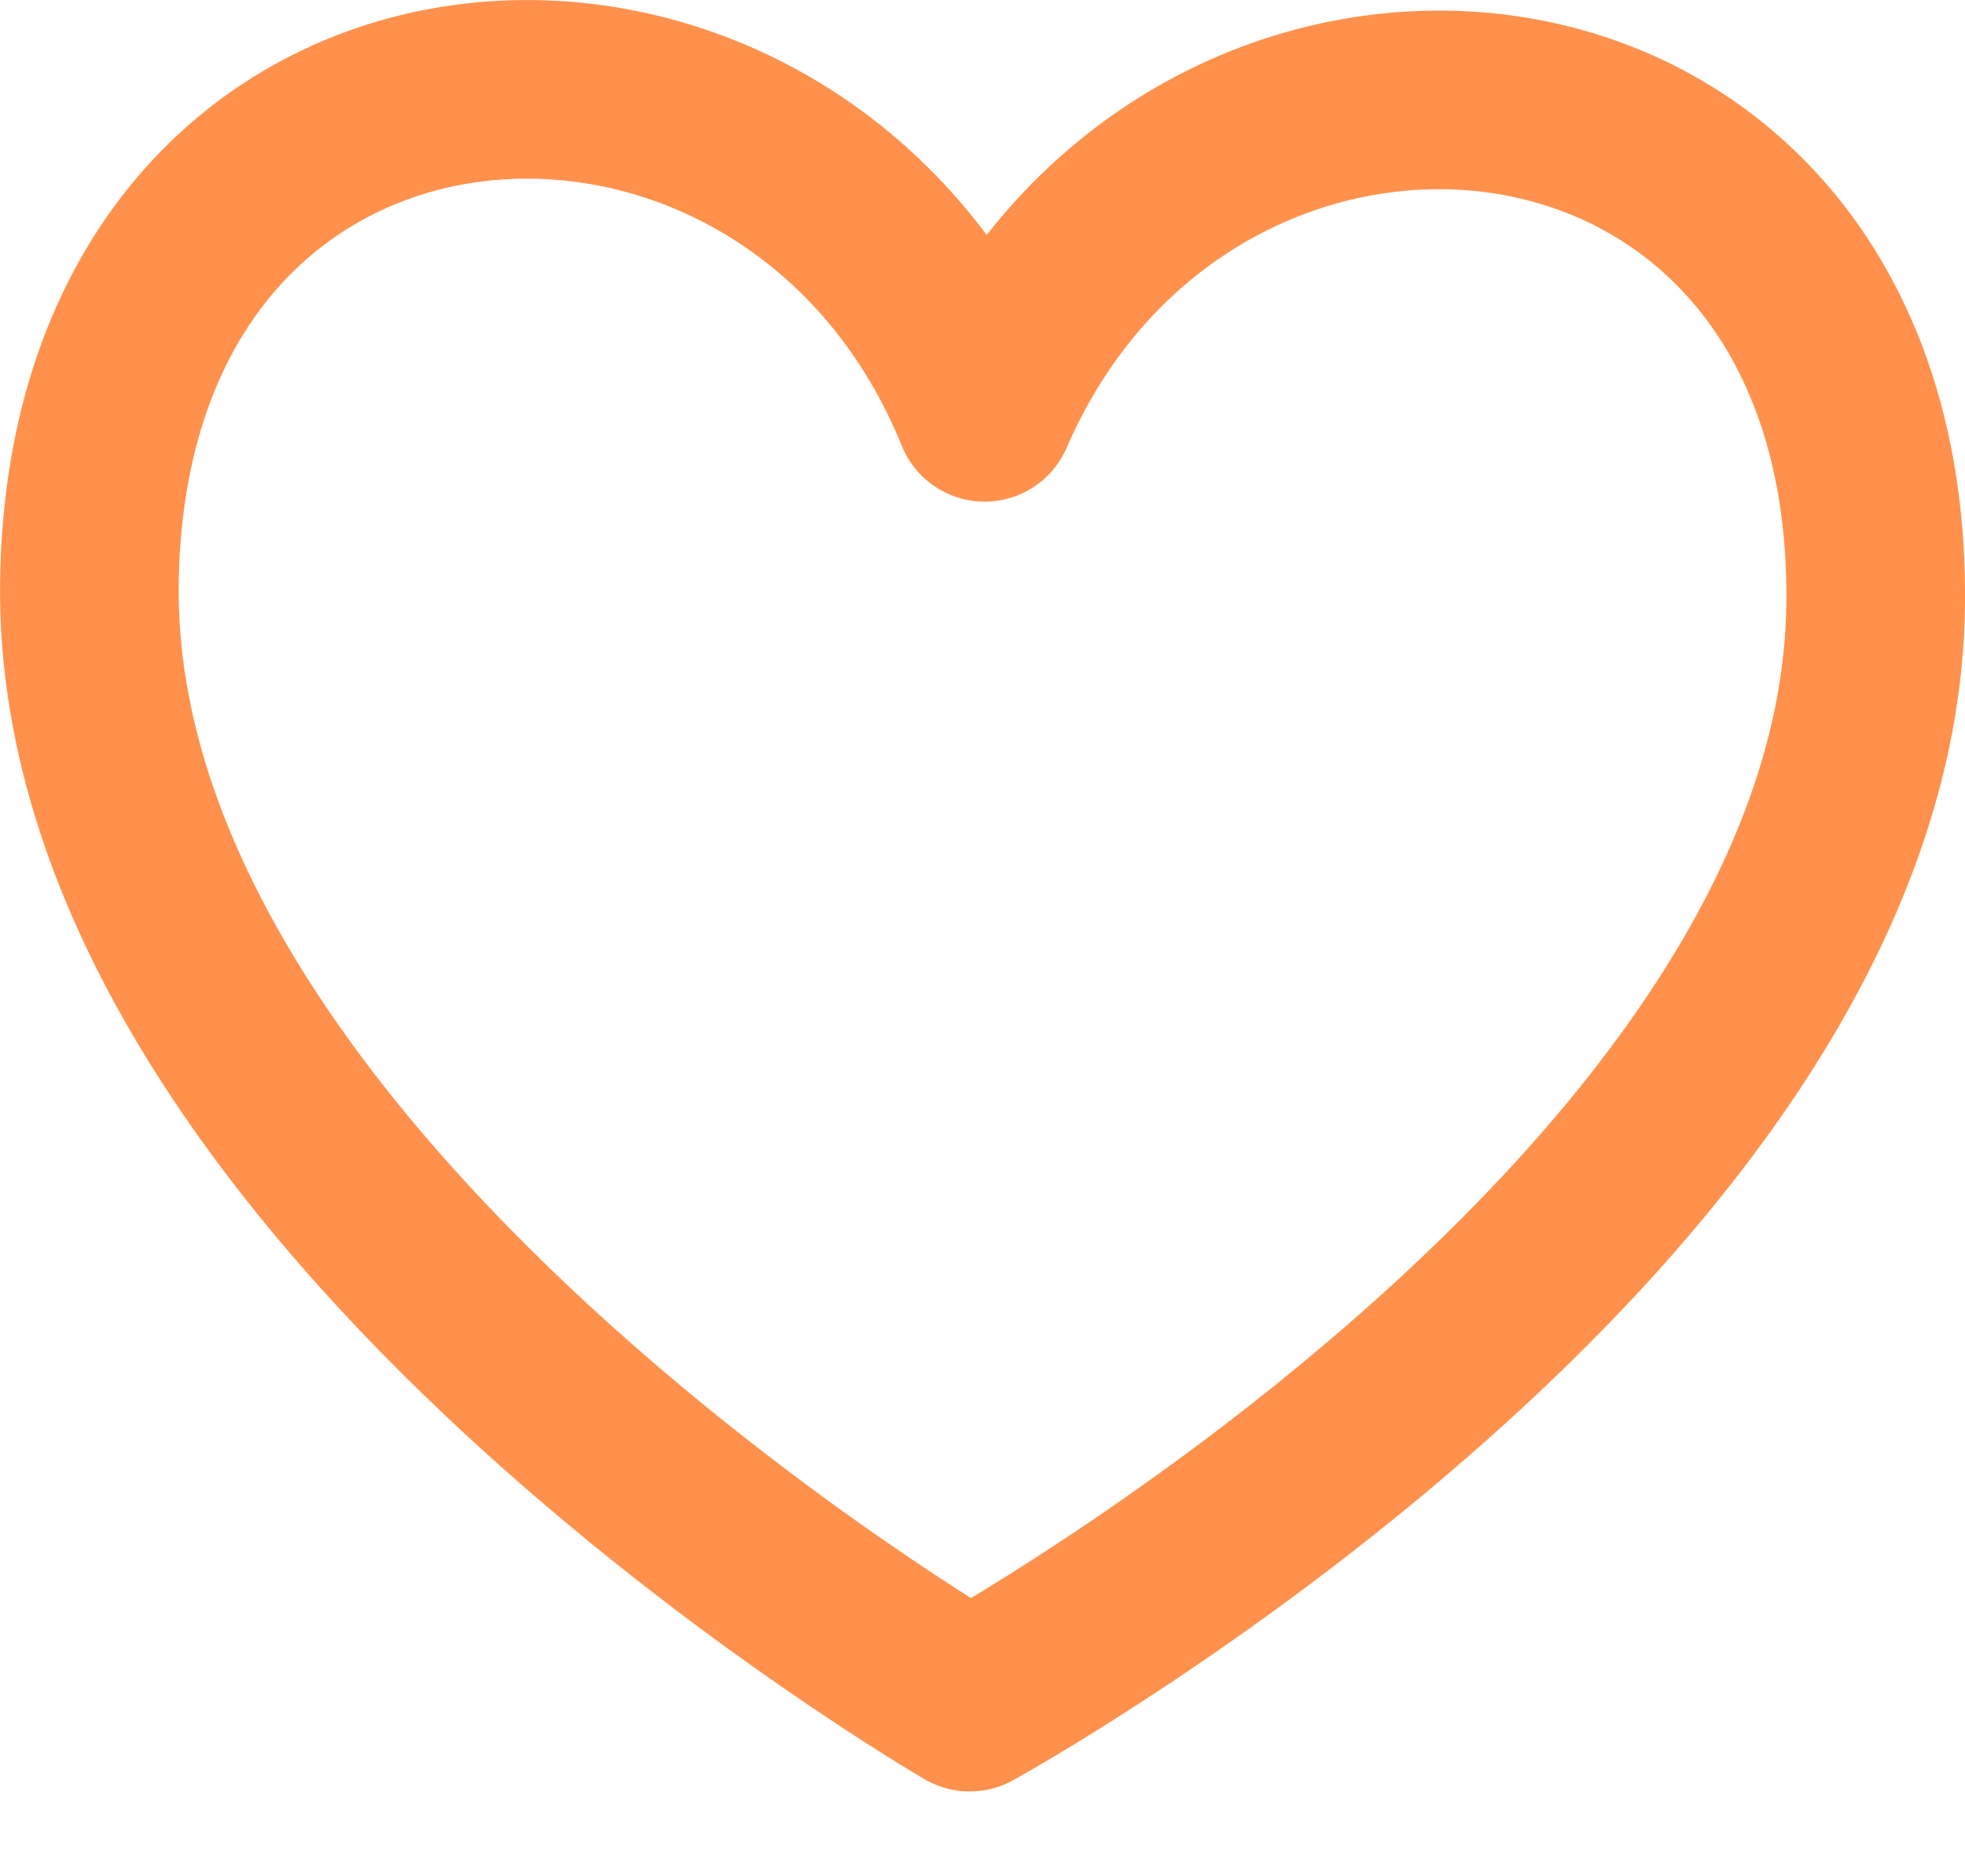
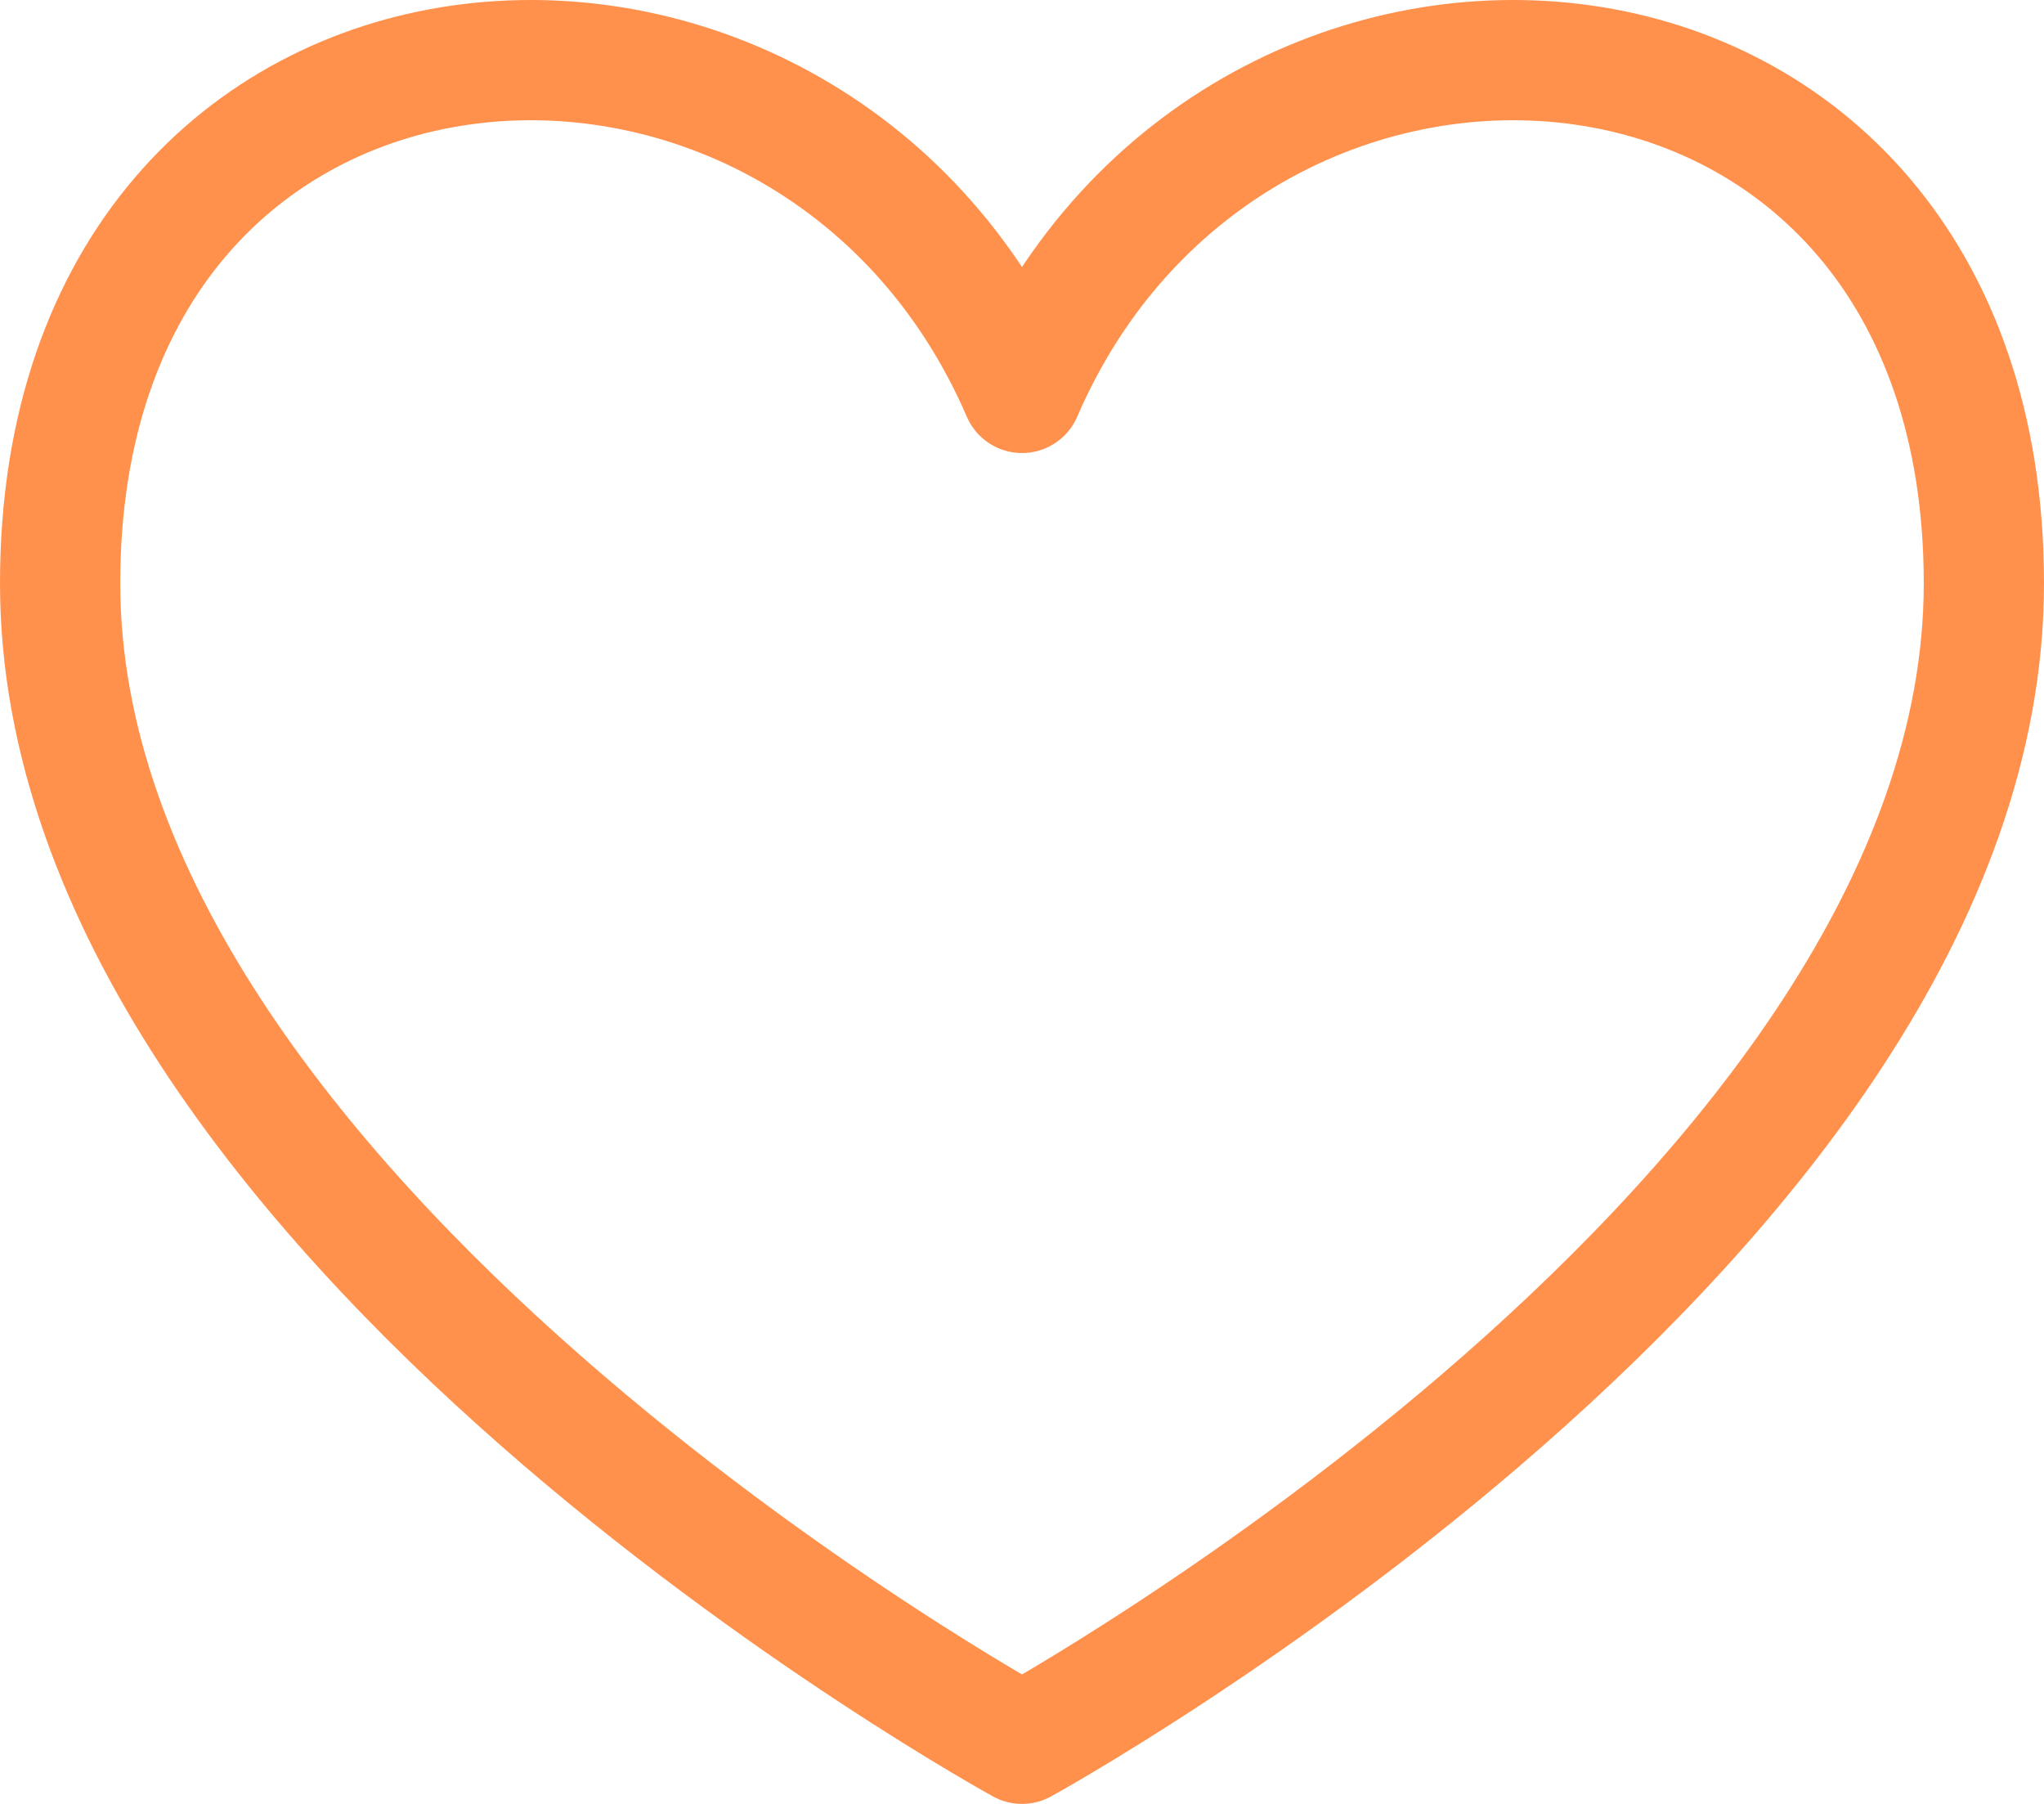
- <svg xmlns="http://www.w3.org/2000/svg" width="22" height="21" viewBox="0 0 22 21" fill="none">
-   <path d="M11.024 4.617C8.863 -0.703 1.079 -0.229 1.001 6.538C0.923 13.304 10.857 19.059 10.857 19.059C10.857 19.059 20.921 13.535 21 6.769C21.078 0.002 13.307 -0.651 11.024 4.617Z" stroke="#FF914C" stroke-width="2" stroke-linecap="round" stroke-linejoin="round" />
+ <svg xmlns="http://www.w3.org/2000/svg" width="34" height="30" viewBox="0 0 34 30" fill="none">
+   <path d="M17 6.534C13.444 -1.702 1 -0.825 1 9.701C1 20.228 17 29 17 29C17 29 33 20.228 33 9.701C33 -0.825 20.556 -1.702 17 6.534Z" stroke="#FF914C" stroke-width="2" stroke-linecap="round" stroke-linejoin="round" />
</svg>
